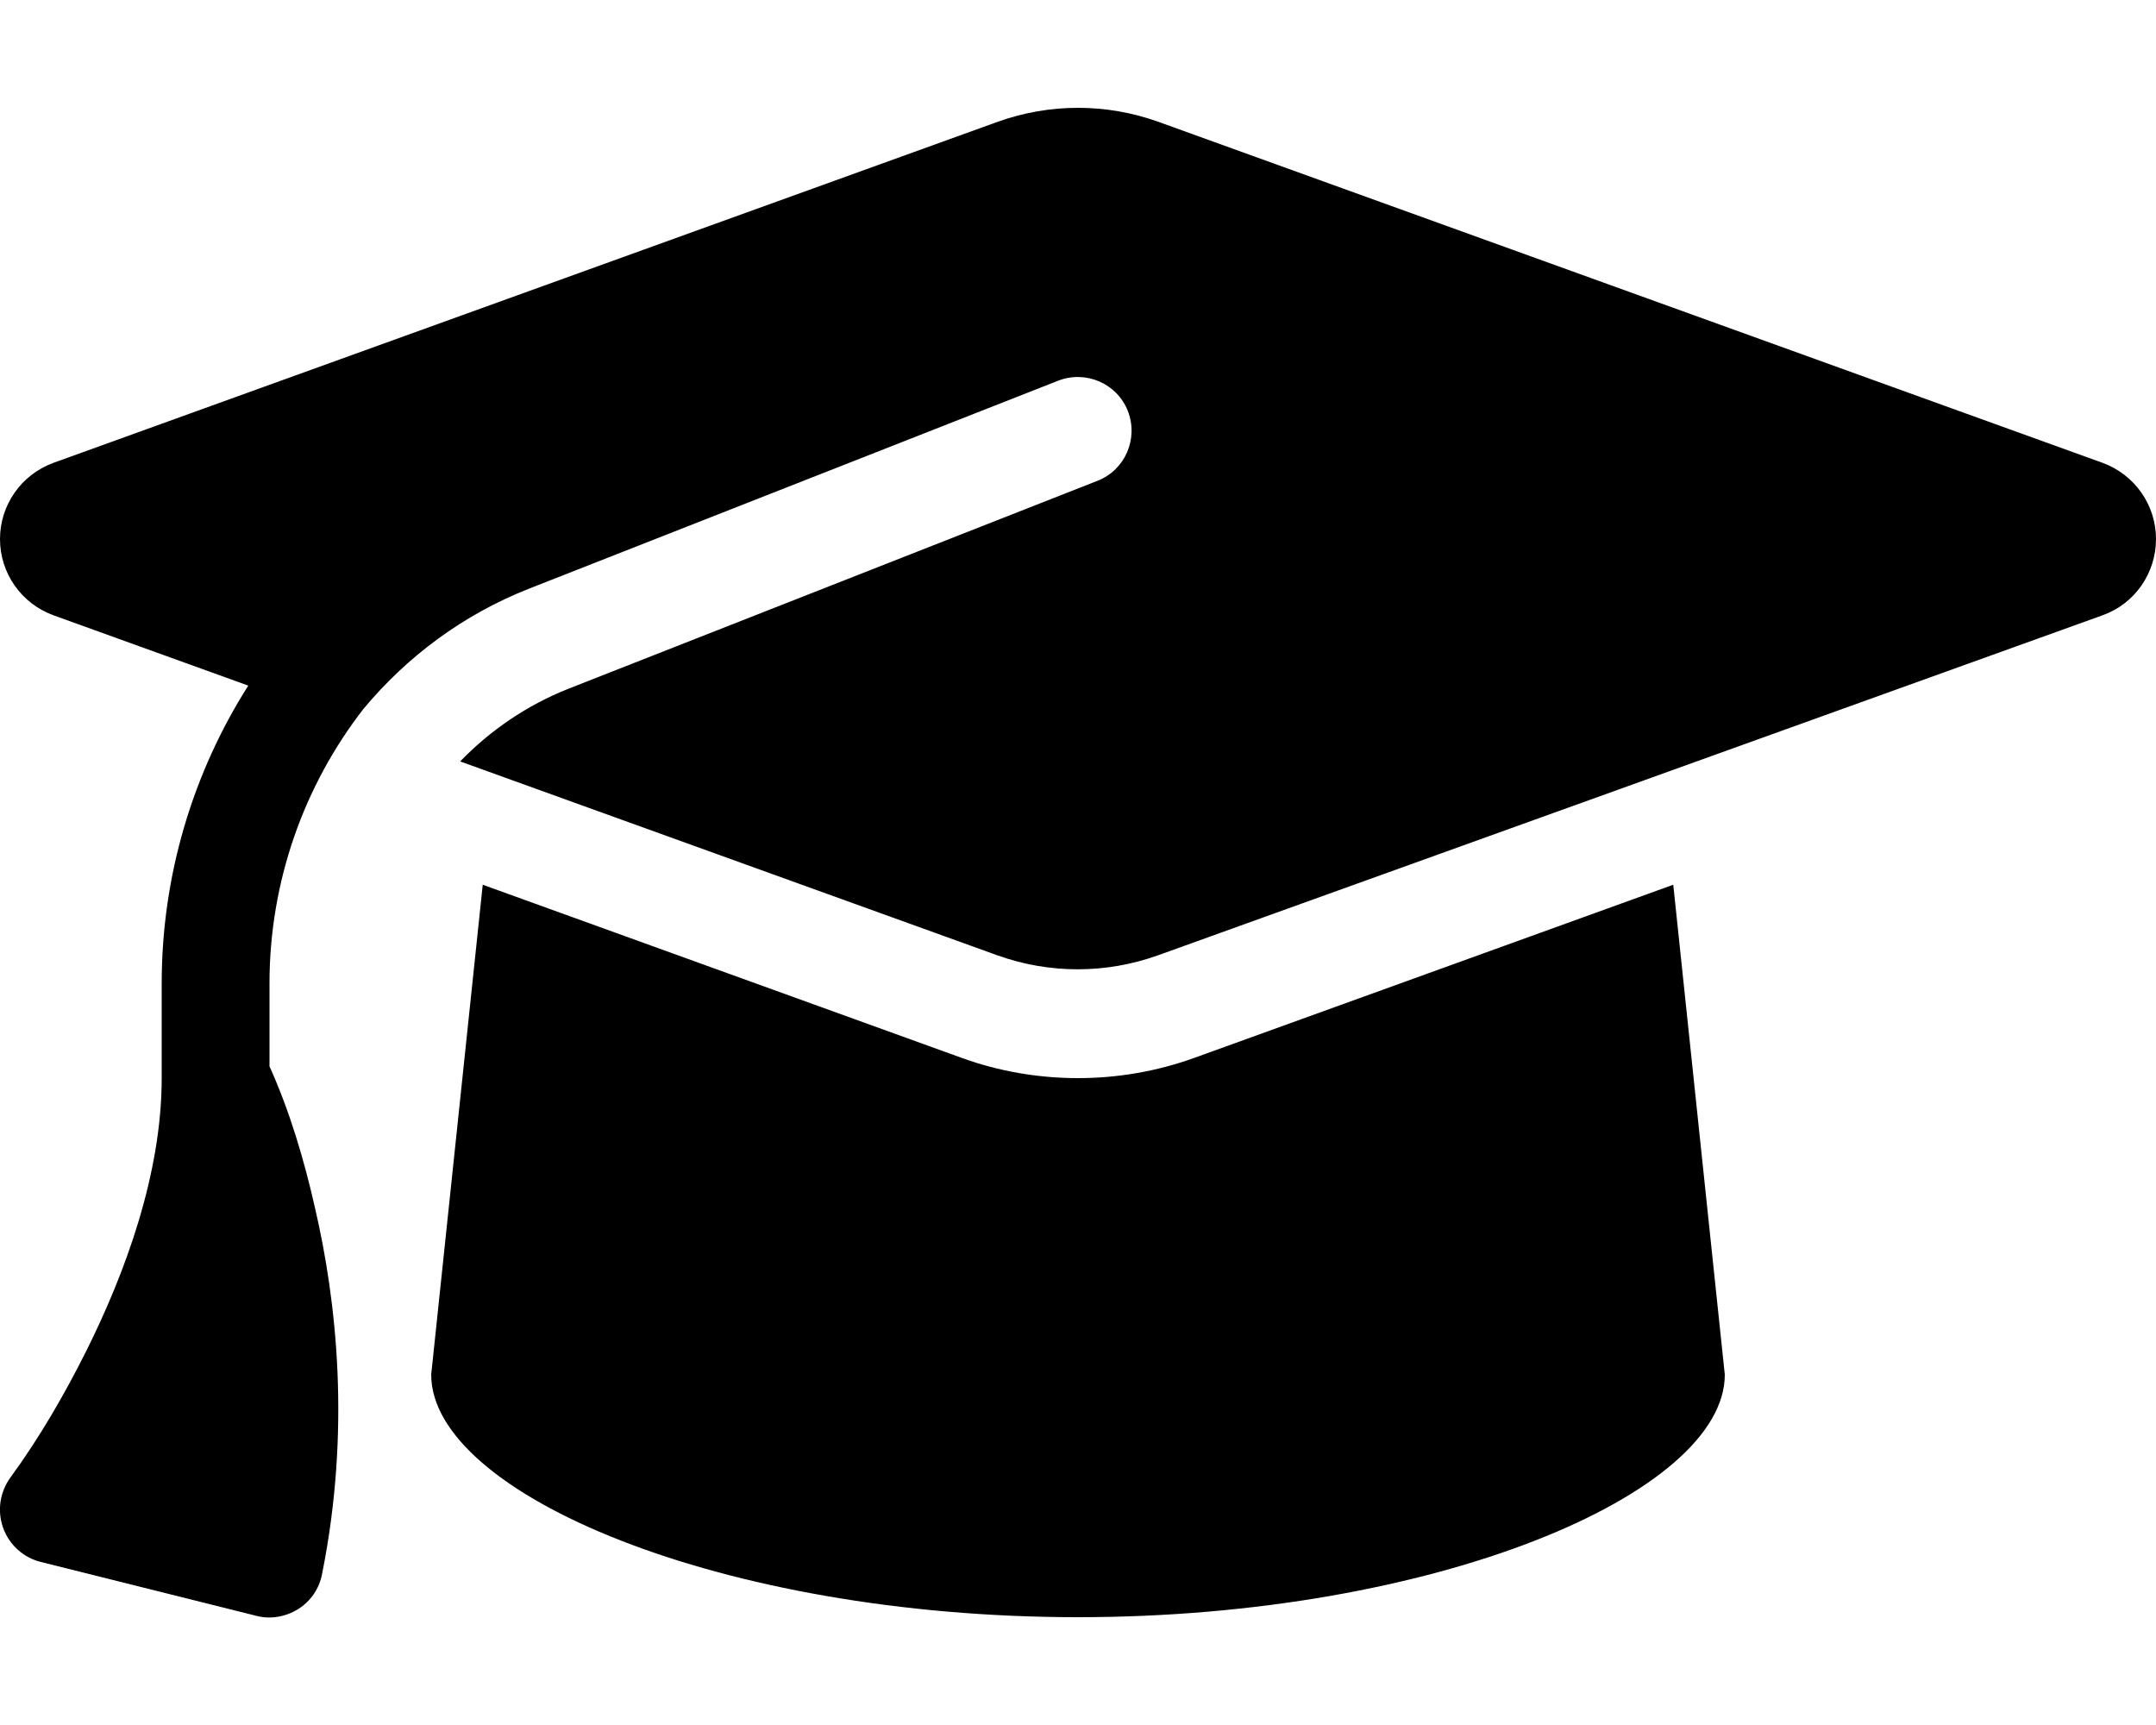
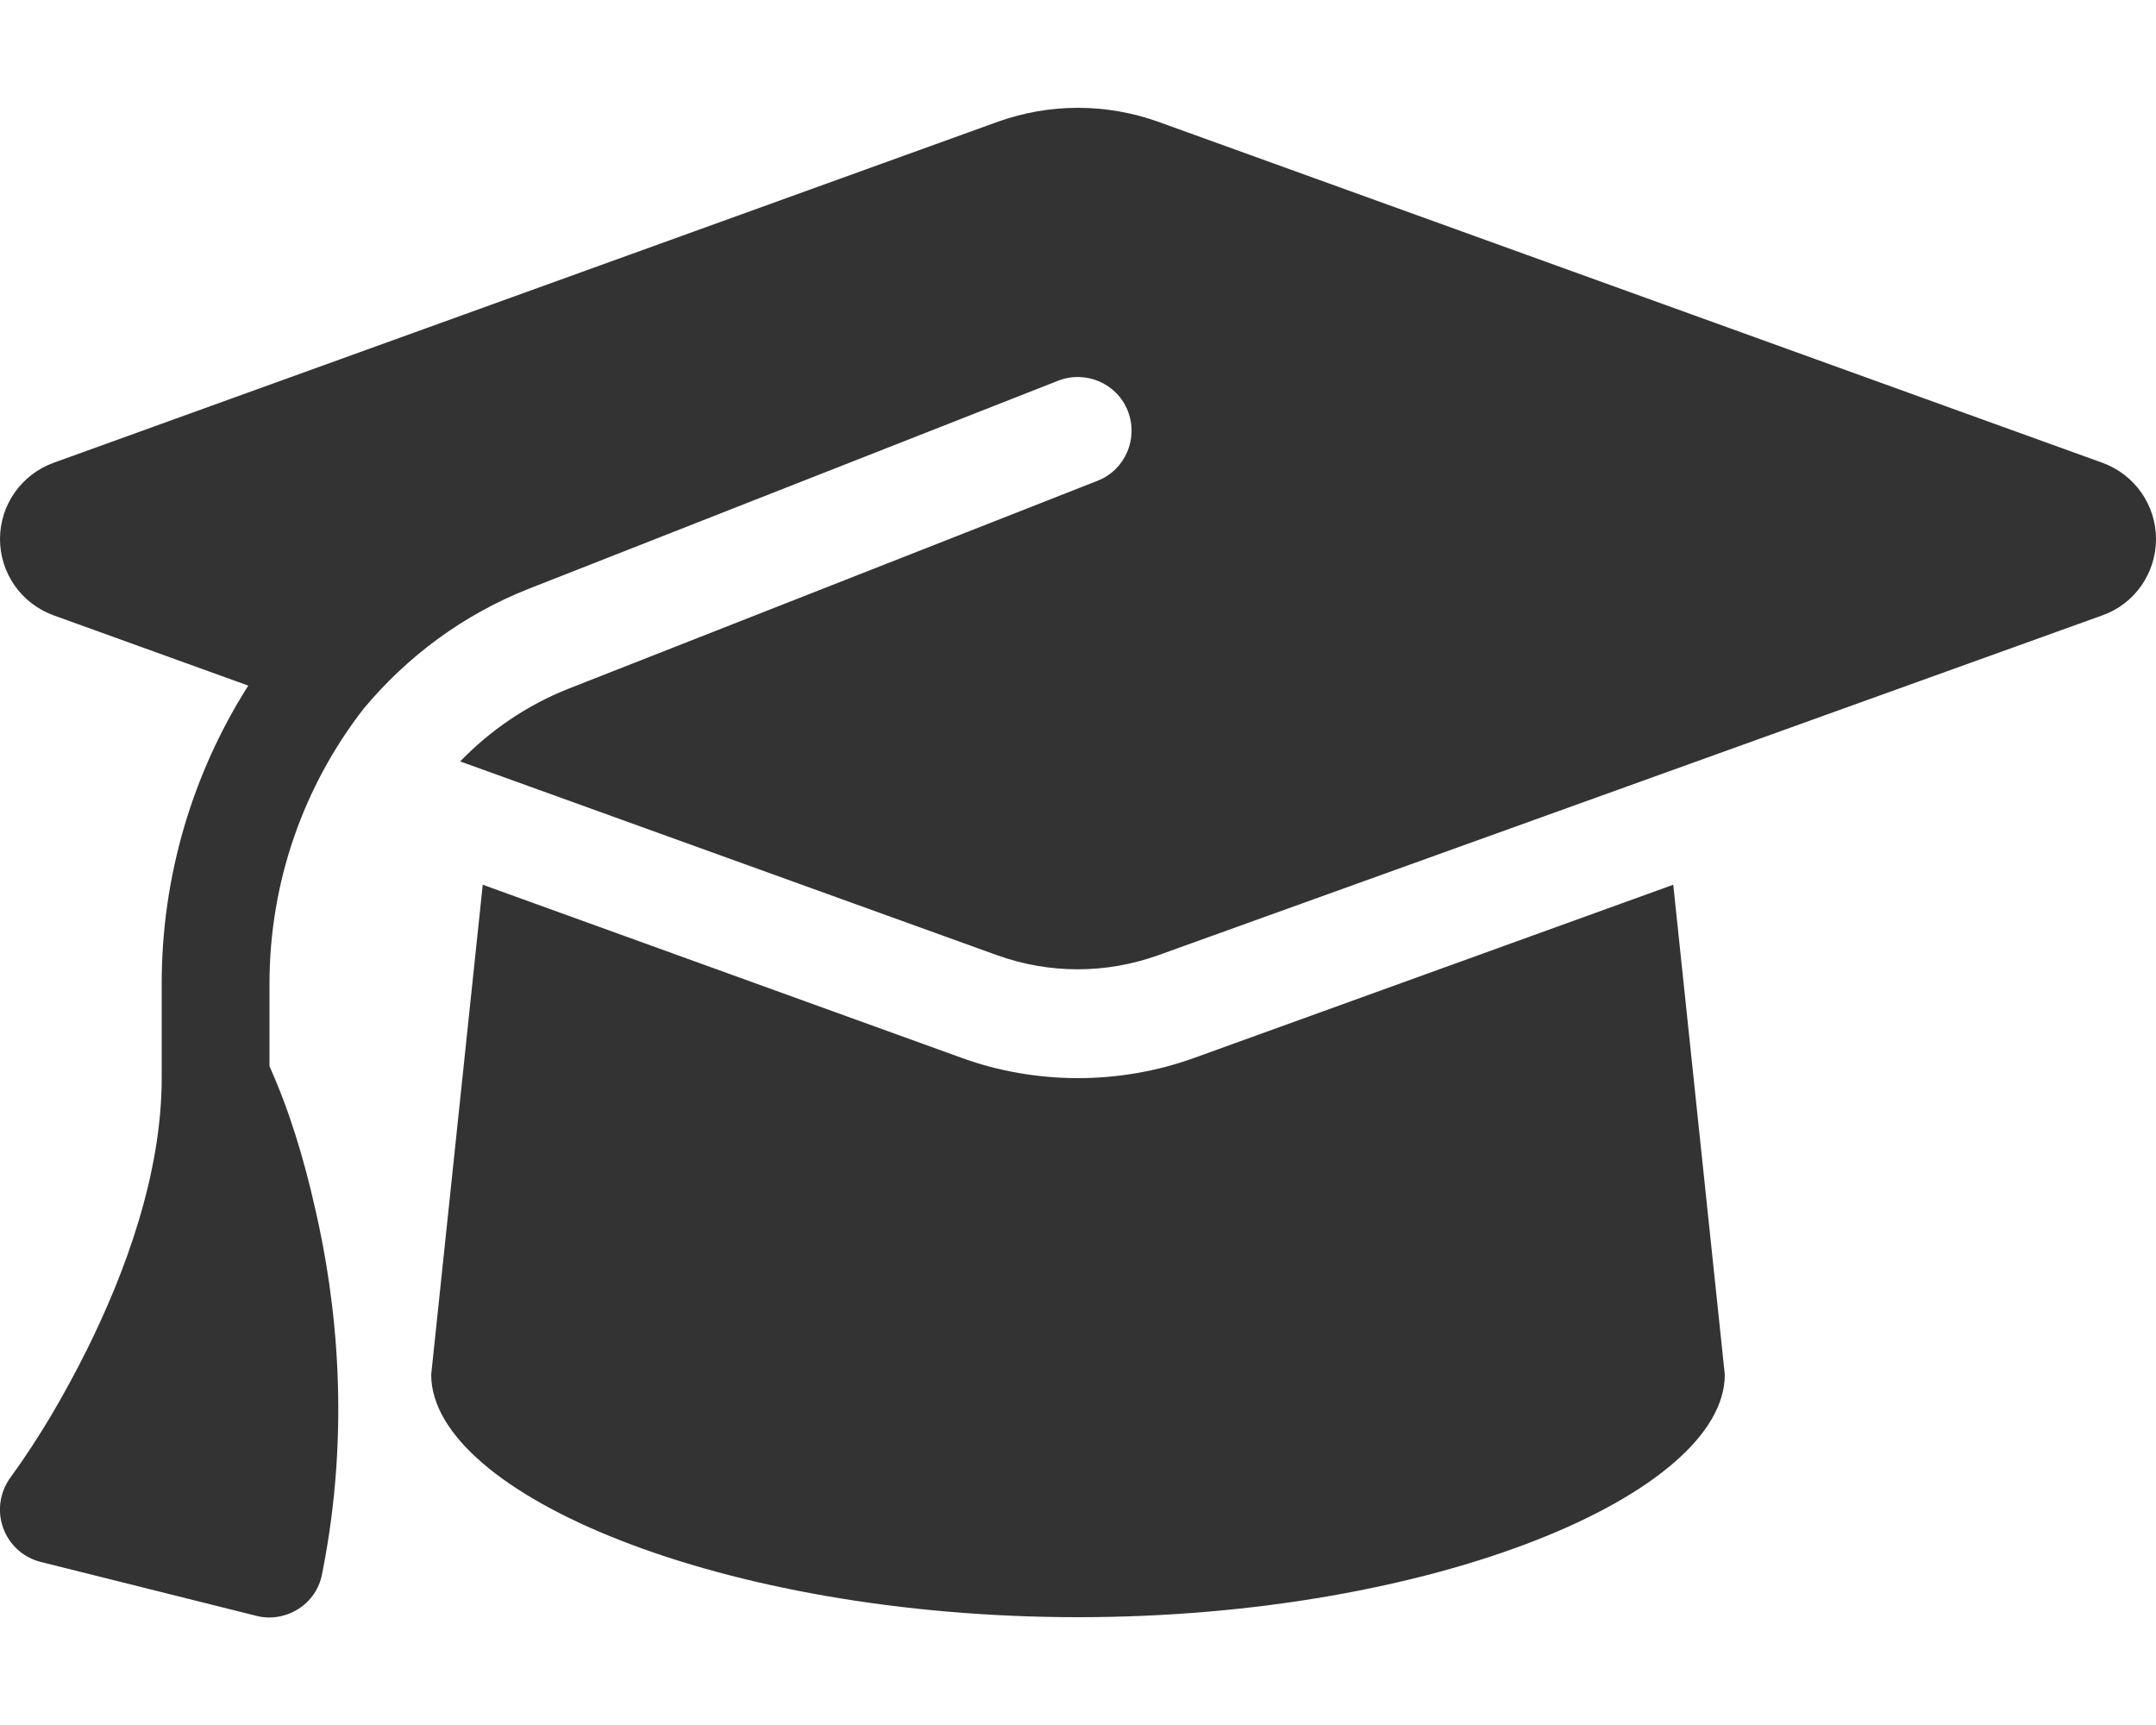
- <svg xmlns="http://www.w3.org/2000/svg" viewBox="0 0 640 512">
-   <path d="M320 32c-8.1 0-16.1 1.4-23.7 4.1L15.8 137.4C6.3 140.9 0 149.9 0 160s6.3 19.1 15.8 22.6l57.9 20.9C57.3 229.3 48 259.8 48 291.9v28.1c0 28.4-10.8 57.7-22.3 80.8c-6.5 13-13.9 25.8-22.5 37.6C0 442.7-.9 448.3 .9 453.4s6 8.9 11.2 10.2l64 16c4.2 1.1 8.7 .3 12.4-2s6.3-6.1 7.1-10.4c8.6-42.8 4.3-81.2-2.1-108.7C90.3 344.3 86 329.8 80 316.5V291.9c0-30.2 10.2-58.7 27.9-81.5c12.9-15.5 29.6-28 49.2-35.7l157-61.7c8.2-3.2 17.5 .8 20.7 9s-.8 17.5-9 20.7l-157 61.7c-12.4 4.9-23.3 12.4-32.2 21.6l159.6 57.6c7.6 2.7 15.6 4.1 23.7 4.1s16.1-1.4 23.7-4.1L624.2 182.6c9.5-3.4 15.8-12.5 15.8-22.6s-6.3-19.1-15.8-22.6L343.7 36.1C336.1 33.4 328.1 32 320 32zM128 408c0 35.3 86 72 192 72s192-36.7 192-72L496.7 262.6 354.5 314c-11.1 4-22.8 6-34.5 6s-23.5-2-34.5-6L143.3 262.6 128 408z" />
+ <svg xmlns="http://www.w3.org/2000/svg" width="160" height="128" viewBox="0 0 640 512">
+   <path fill="#333333" d="M320 32c-8.1 0-16.1 1.4-23.7 4.1L15.8 137.4C6.3 140.9 0 149.9 0 160s6.3 19.1 15.8 22.6l57.9 20.9C57.3 229.3 48 259.8 48 291.9V320c0 28.4-10.8 57.7-22.3 80.8c-6.5 13-13.9 25.8-22.5 37.6c-3.2 4.3-4.1 9.9-2.3 15s6 8.9 11.2 10.2l64 16c4.2 1.1 8.7.3 12.4-2s6.3-6.1 7.1-10.4c8.6-42.8 4.3-81.2-2.1-108.7c-3.2-14.2-7.5-28.7-13.5-42v-24.6c0-30.2 10.2-58.7 27.9-81.5c12.9-15.5 29.6-28 49.2-35.7l157-61.7c8.2-3.2 17.5.8 20.7 9s-.8 17.5-9 20.7l-157 61.7c-12.4 4.9-23.3 12.4-32.2 21.6l159.6 57.6c7.6 2.7 15.6 4.1 23.7 4.1s16.1-1.4 23.7-4.1l280.6-101c9.5-3.4 15.8-12.5 15.8-22.6s-6.3-19.1-15.8-22.6L343.7 36.1c-7.6-2.7-15.6-4.1-23.7-4.1M128 408c0 35.3 86 72 192 72s192-36.7 192-72l-15.3-145.4L354.5 314c-11.1 4-22.8 6-34.5 6s-23.5-2-34.5-6l-142.2-51.4z" />
</svg>
